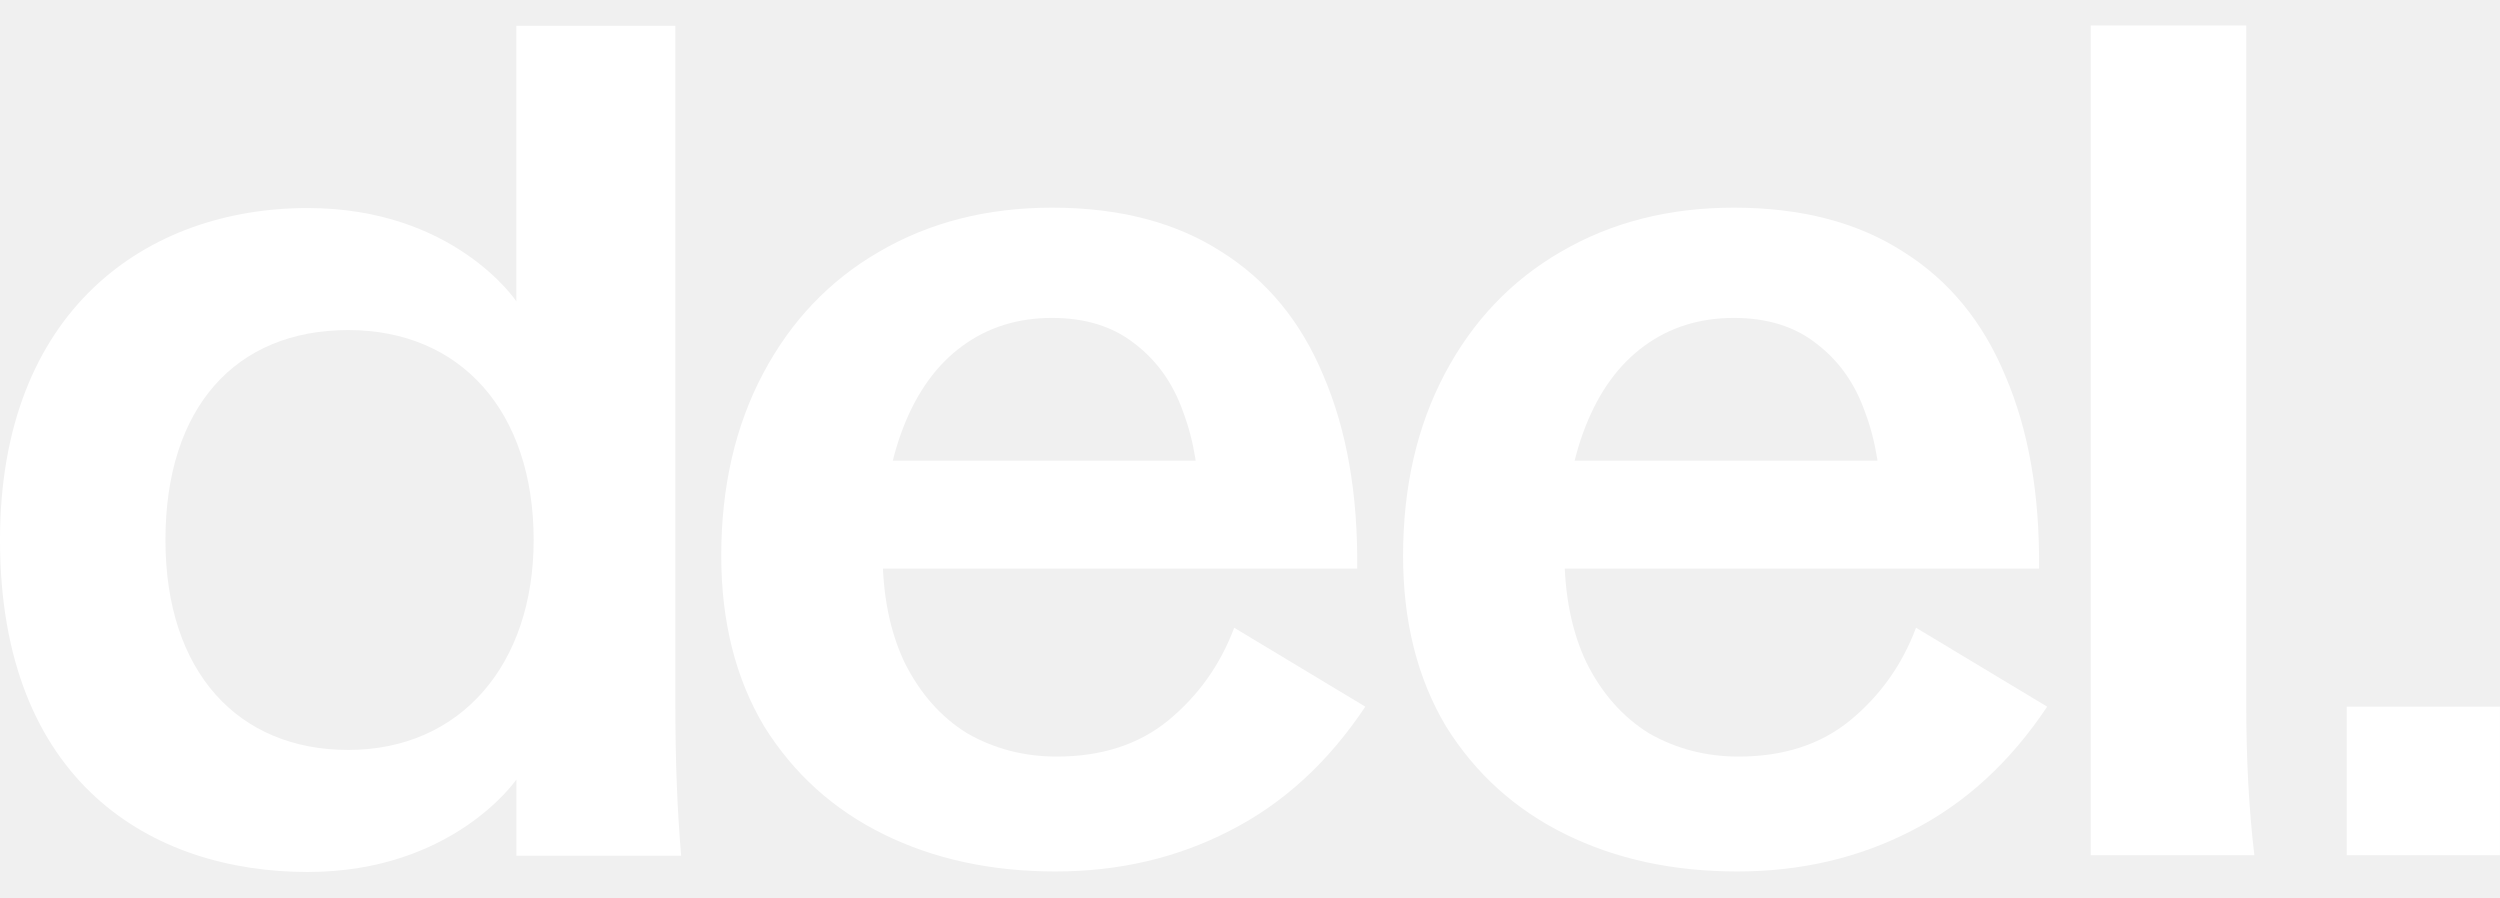
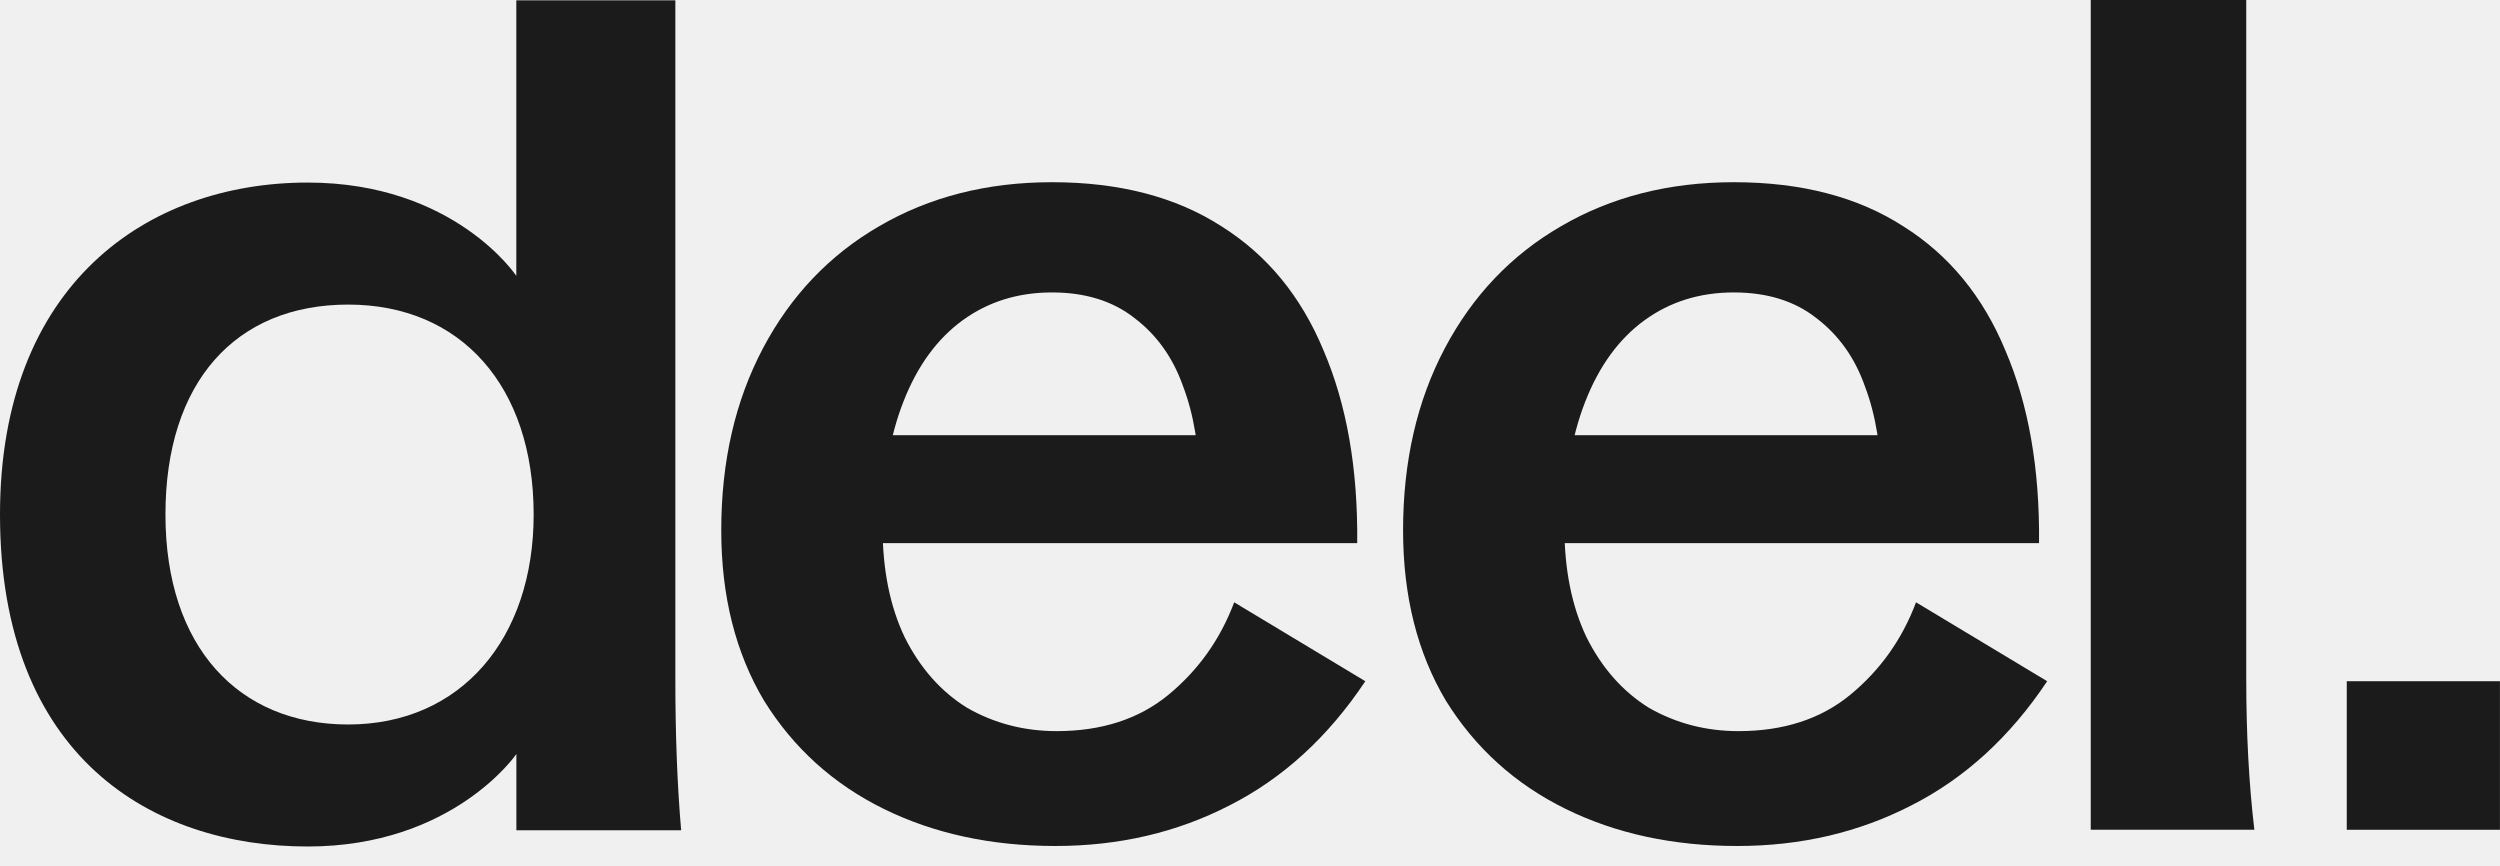
- <svg xmlns="http://www.w3.org/2000/svg" width="78" height="28" viewBox="0 0 78 28" fill="none">
-   <path d="M32.931 27.19C30.927 27.19 29.141 26.803 27.572 26.031C26.003 25.259 24.76 24.136 23.843 22.664C22.95 21.167 22.503 19.393 22.503 17.341C22.503 15.193 22.938 13.298 23.807 11.657C24.676 10.015 25.883 8.748 27.427 7.855C28.996 6.938 30.795 6.479 32.822 6.479C34.922 6.479 36.684 6.938 38.109 7.855C39.533 8.748 40.595 10.04 41.295 11.729C42.019 13.419 42.369 15.422 42.345 17.74H24.494V14.372H39.557L37.421 15.965C37.421 14.783 37.252 13.745 36.914 12.852C36.6 11.959 36.093 11.246 35.393 10.715C34.717 10.184 33.86 9.919 32.822 9.919C31.76 9.919 30.831 10.208 30.034 10.788C29.238 11.367 28.622 12.212 28.188 13.322C27.753 14.433 27.536 15.736 27.536 17.233C27.536 18.56 27.765 19.707 28.224 20.672C28.707 21.638 29.358 22.374 30.179 22.881C31.024 23.364 31.953 23.605 32.967 23.605C34.367 23.605 35.526 23.231 36.443 22.483C37.384 21.71 38.072 20.745 38.507 19.586L42.598 22.048C41.44 23.786 40.028 25.078 38.362 25.922C36.721 26.767 34.91 27.19 32.931 27.19Z" fill="white" />
-   <path d="M54.204 27.19C52.201 27.19 50.414 26.803 48.846 26.031C47.276 25.259 46.033 24.136 45.116 22.664C44.223 21.167 43.776 19.393 43.776 17.341C43.776 15.193 44.211 13.298 45.08 11.657C45.949 10.015 47.156 8.748 48.701 7.855C50.27 6.938 52.068 6.479 54.096 6.479C56.196 6.479 57.958 6.938 59.382 7.855C60.806 8.748 61.868 10.04 62.568 11.729C63.292 13.419 63.642 15.422 63.618 17.74H45.768V14.372H60.83L58.694 15.965C58.694 14.783 58.525 13.745 58.187 12.852C57.873 11.959 57.366 11.246 56.666 10.715C55.99 10.184 55.133 9.919 54.096 9.919C53.033 9.919 52.104 10.208 51.308 10.788C50.511 11.367 49.895 12.212 49.461 13.322C49.026 14.433 48.809 15.736 48.809 17.233C48.809 18.56 49.039 19.707 49.497 20.672C49.98 21.638 50.632 22.374 51.452 22.881C52.297 23.364 53.227 23.605 54.24 23.605C55.64 23.605 56.799 23.231 57.716 22.483C58.658 21.71 59.346 20.745 59.78 19.586L63.872 22.048C62.713 23.786 61.301 25.078 59.635 25.922C57.994 26.767 56.184 27.19 54.204 27.19Z" fill="white" />
-   <path d="M65.231 0.794H70.083V21.976C70.083 23.69 70.167 25.259 70.336 26.683H65.231V0.794Z" fill="white" />
-   <path d="M0 16.848C0 9.677 4.577 6.491 9.597 6.491C14.178 6.491 16.109 9.401 16.109 9.401V0.804H21.071V21.991C21.071 23.73 21.131 25.3 21.252 26.699H16.111V24.321C16.111 24.321 14.142 27.206 9.598 27.206C4.754 27.206 0 24.426 0 16.848ZM10.864 23.398C14.378 23.398 16.65 20.724 16.65 16.848C16.65 12.837 14.376 10.298 10.864 10.298C7.352 10.298 5.162 12.711 5.162 16.848C5.162 20.985 7.444 23.398 10.864 23.398Z" fill="white" />
-   <path d="M73.219 22.048H77.998V26.683H73.219V22.048Z" fill="white" />
+ <svg xmlns="http://www.w3.org/2000/svg" width="78" height="27" viewBox="0 0 78 27" fill="none">
+   <g id="Hug">
+     <g id="Vector">
+       <path d="M32.931 26.395C30.927 26.395 29.141 26.009 27.572 25.237C26.003 24.464 24.76 23.342 23.843 21.869C22.95 20.373 22.503 18.599 22.503 16.547C22.503 14.399 22.938 12.504 23.807 10.862C24.676 9.221 25.883 7.954 27.427 7.06C28.996 6.143 30.795 5.685 32.822 5.685C34.922 5.685 36.684 6.143 38.109 7.06C39.533 7.954 40.595 9.245 41.295 10.935C42.019 12.624 42.369 14.628 42.345 16.945H24.494V13.578H39.557L37.421 15.171C37.421 13.988 37.252 12.95 36.914 12.057C36.6 11.164 36.093 10.452 35.393 9.921C34.717 9.39 33.86 9.124 32.822 9.124C31.76 9.124 30.831 9.414 30.034 9.993C29.238 10.573 28.622 11.417 28.188 12.528C27.753 13.638 27.536 14.942 27.536 16.438C27.536 17.766 27.765 18.912 28.224 19.878C28.707 20.843 29.358 21.58 30.179 22.087C31.024 22.569 31.953 22.811 32.967 22.811C34.367 22.811 35.526 22.437 36.443 21.688C37.384 20.916 38.072 19.95 38.507 18.792L42.598 21.254C41.44 22.992 40.028 24.283 38.362 25.128C36.721 25.973 34.91 26.395 32.931 26.395Z" fill="#1B1B1B" />
+       <path d="M54.204 26.395C52.201 26.395 50.414 26.009 48.846 25.237C47.276 24.464 46.033 23.342 45.116 21.869C44.223 20.373 43.776 18.599 43.776 16.547C43.776 14.399 44.211 12.504 45.08 10.862C45.949 9.221 47.156 7.954 48.701 7.06C50.27 6.143 52.068 5.685 54.096 5.685C56.196 5.685 57.958 6.143 59.382 7.06C60.806 7.954 61.868 9.245 62.568 10.935C63.292 12.624 63.642 14.628 63.618 16.945H45.768V13.578H60.83L58.694 15.171C58.694 13.988 58.525 12.95 58.187 12.057C57.873 11.164 57.366 10.452 56.666 9.921C55.99 9.39 55.133 9.124 54.096 9.124C53.033 9.124 52.104 9.414 51.308 9.993C50.511 10.573 49.895 11.417 49.461 12.528C49.026 13.638 48.809 14.942 48.809 16.438C48.809 17.766 49.039 18.912 49.497 19.878C49.98 20.843 50.632 21.58 51.452 22.087C52.297 22.569 53.227 22.811 54.24 22.811C55.64 22.811 56.799 22.437 57.716 21.688C58.658 20.916 59.346 19.95 59.78 18.792L63.872 21.254C62.713 22.992 61.301 24.283 59.635 25.128C57.994 25.973 56.184 26.395 54.204 26.395Z" fill="#1B1B1B" />
+       <path d="M65.231 0H70.083V21.181C70.083 22.895 70.167 24.464 70.336 25.888H65.231V0Z" fill="#1B1B1B" />
+       <path d="M0 16.054C0 8.883 4.577 5.696 9.597 5.696C14.178 5.696 16.109 8.607 16.109 8.607V0.01H21.071V21.197C21.071 22.936 21.131 24.505 21.252 25.905H16.111V23.526C16.111 23.526 14.142 26.411 9.598 26.411C4.754 26.411 0 23.631 0 16.054ZM10.864 22.604C14.378 22.604 16.65 19.93 16.65 16.054C16.65 12.042 14.376 9.503 10.864 9.503C7.352 9.503 5.162 11.917 5.162 16.054C5.162 20.19 7.444 22.604 10.864 22.604Z" fill="#1B1B1B" />
+     </g>
+     <path id="." d="M73.219 21.254H77.998V25.889H73.219V21.254Z" fill="#1B1B1B" />
+   </g>
</svg>
